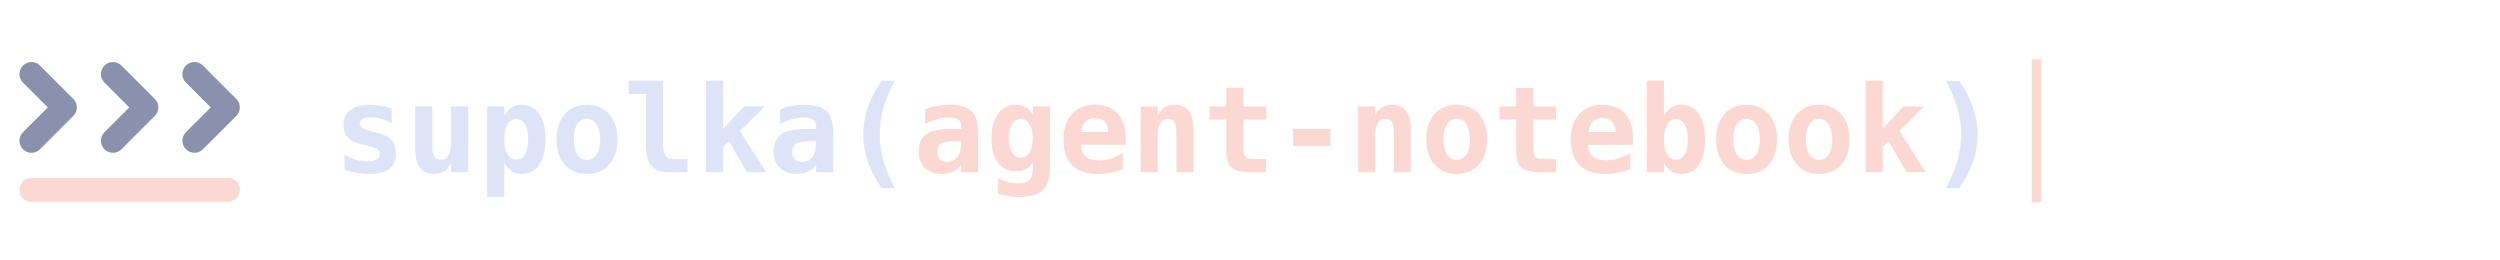
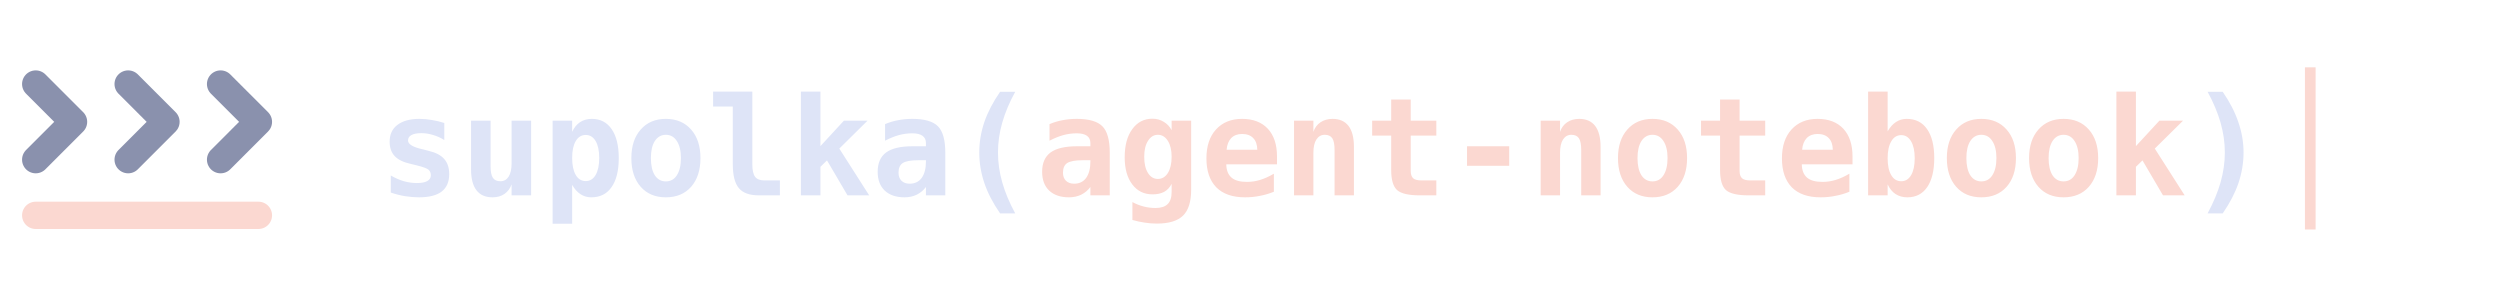
- <svg xmlns="http://www.w3.org/2000/svg" viewBox="0 0 270 28" fill="none" role="img" aria-label="Supolka agent-notebook">
+ <svg xmlns="http://www.w3.org/2000/svg" viewBox="0 0 238 28" fill="none" role="img" aria-label="Supolka agent-notebook">
  <path d="M3.4 8 L7 11.6 L3.4 15.2" stroke="#8a91ad" stroke-width="2.6" stroke-linecap="round" stroke-linejoin="round" />
  <path d="M12.2 8 L15.8 11.6 L12.2 15.2" stroke="#8a91ad" stroke-width="2.6" stroke-linecap="round" stroke-linejoin="round" />
  <path d="M21 8 L24.6 11.6 L21 15.2" stroke="#8a91ad" stroke-width="2.6" stroke-linecap="round" stroke-linejoin="round" />
  <path d="M3.4 20.5 L24.6 20.5" stroke="#fbd8d1" stroke-width="2.6" stroke-linecap="round" stroke-linejoin="round" />
-   <text x="36" y="18.6" font-family="MonoLisa, 'JetBrains Mono', ui-monospace, monospace" font-size="13" font-weight="600" fill="#dee4f7">supolka(<tspan fill="#fbd8d1">agent-notebook</tspan>)<tspan fill="#fbd8d1">│</tspan>
+   <text x="36" y="18.6" textLength="200" lengthAdjust="spacingAndGlyphs" font-family="MonoLisa, 'JetBrains Mono', ui-monospace, monospace" font-size="13" font-weight="600" fill="#dee4f7">supolka(<tspan fill="#fbd8d1">agent-notebook</tspan>)<tspan fill="#fbd8d1">│</tspan>
  </text>
</svg>
